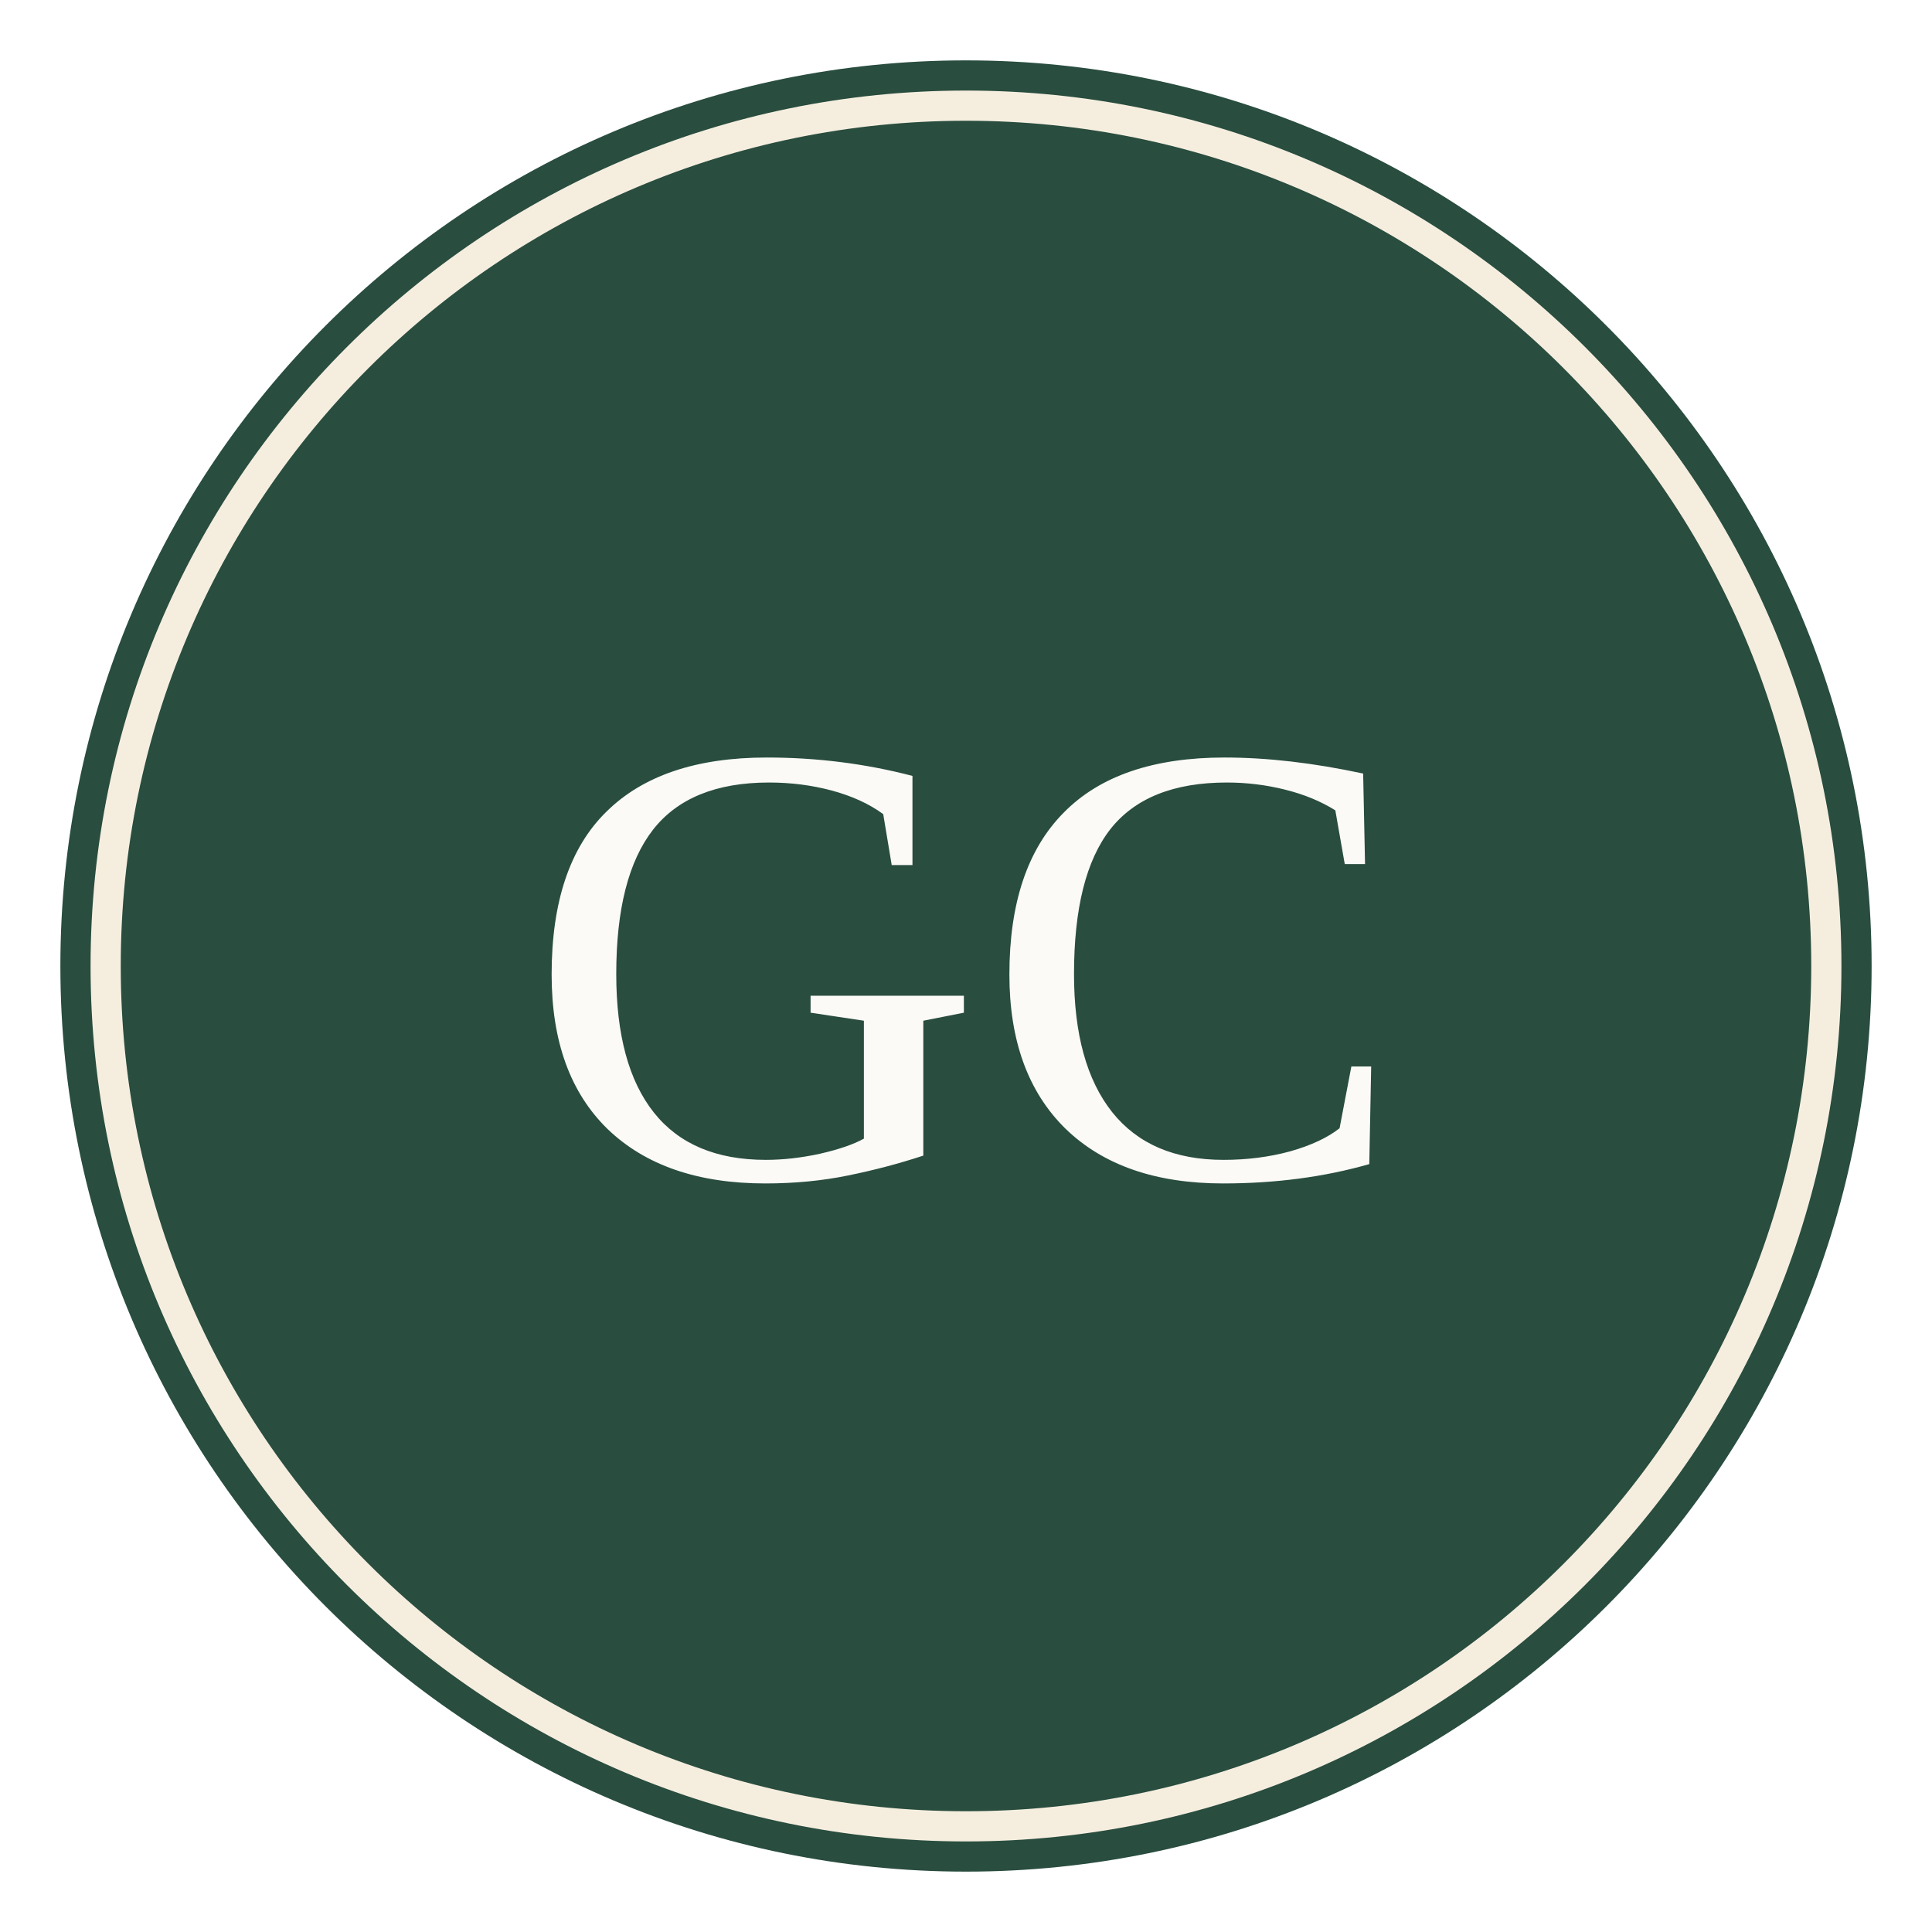
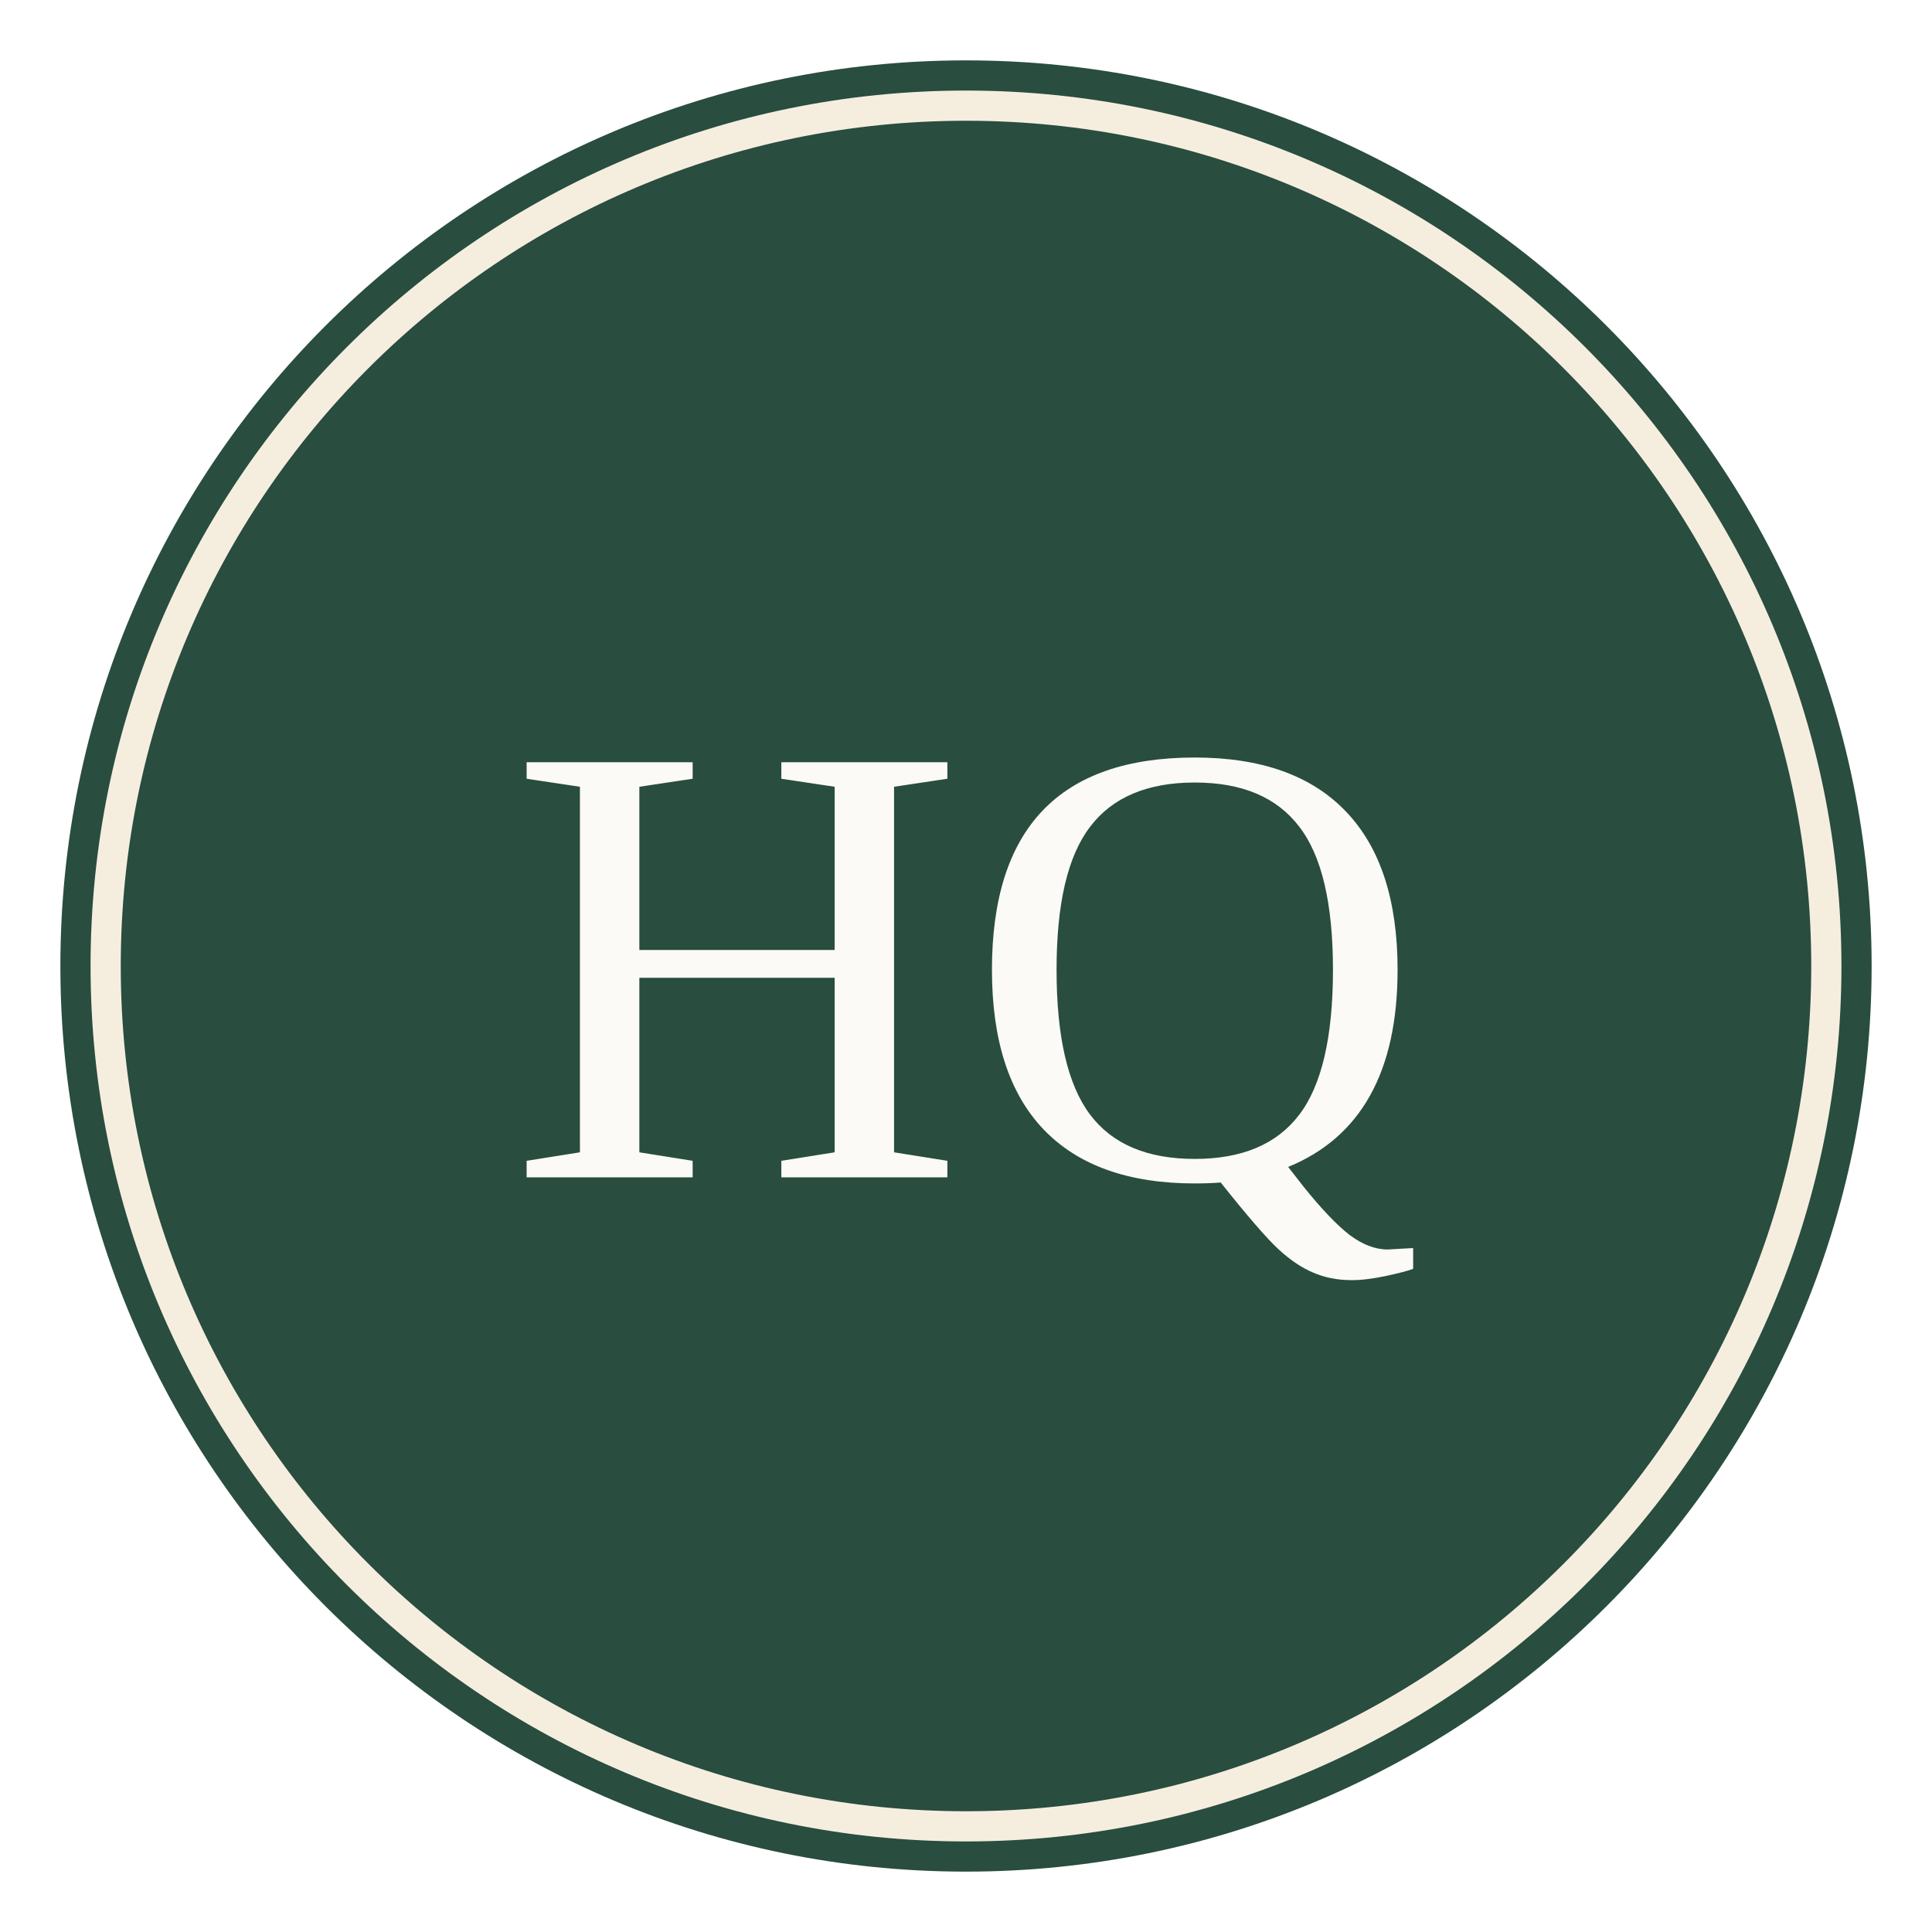
<svg xmlns="http://www.w3.org/2000/svg" width="64" height="64" viewBox="0 0 64 64">
  <circle cx="32" cy="32" r="30" fill="#294d3f" />
  <circle cx="32" cy="32" r="28.5" fill="none" stroke="#f5eedf" />
  <text x="32" y="39" fill="#fbfaf7" font-family="Georgia, 'Times New Roman', serif" font-size="21" text-anchor="middle">
-     GC
+     HQ
  </text>
</svg>
